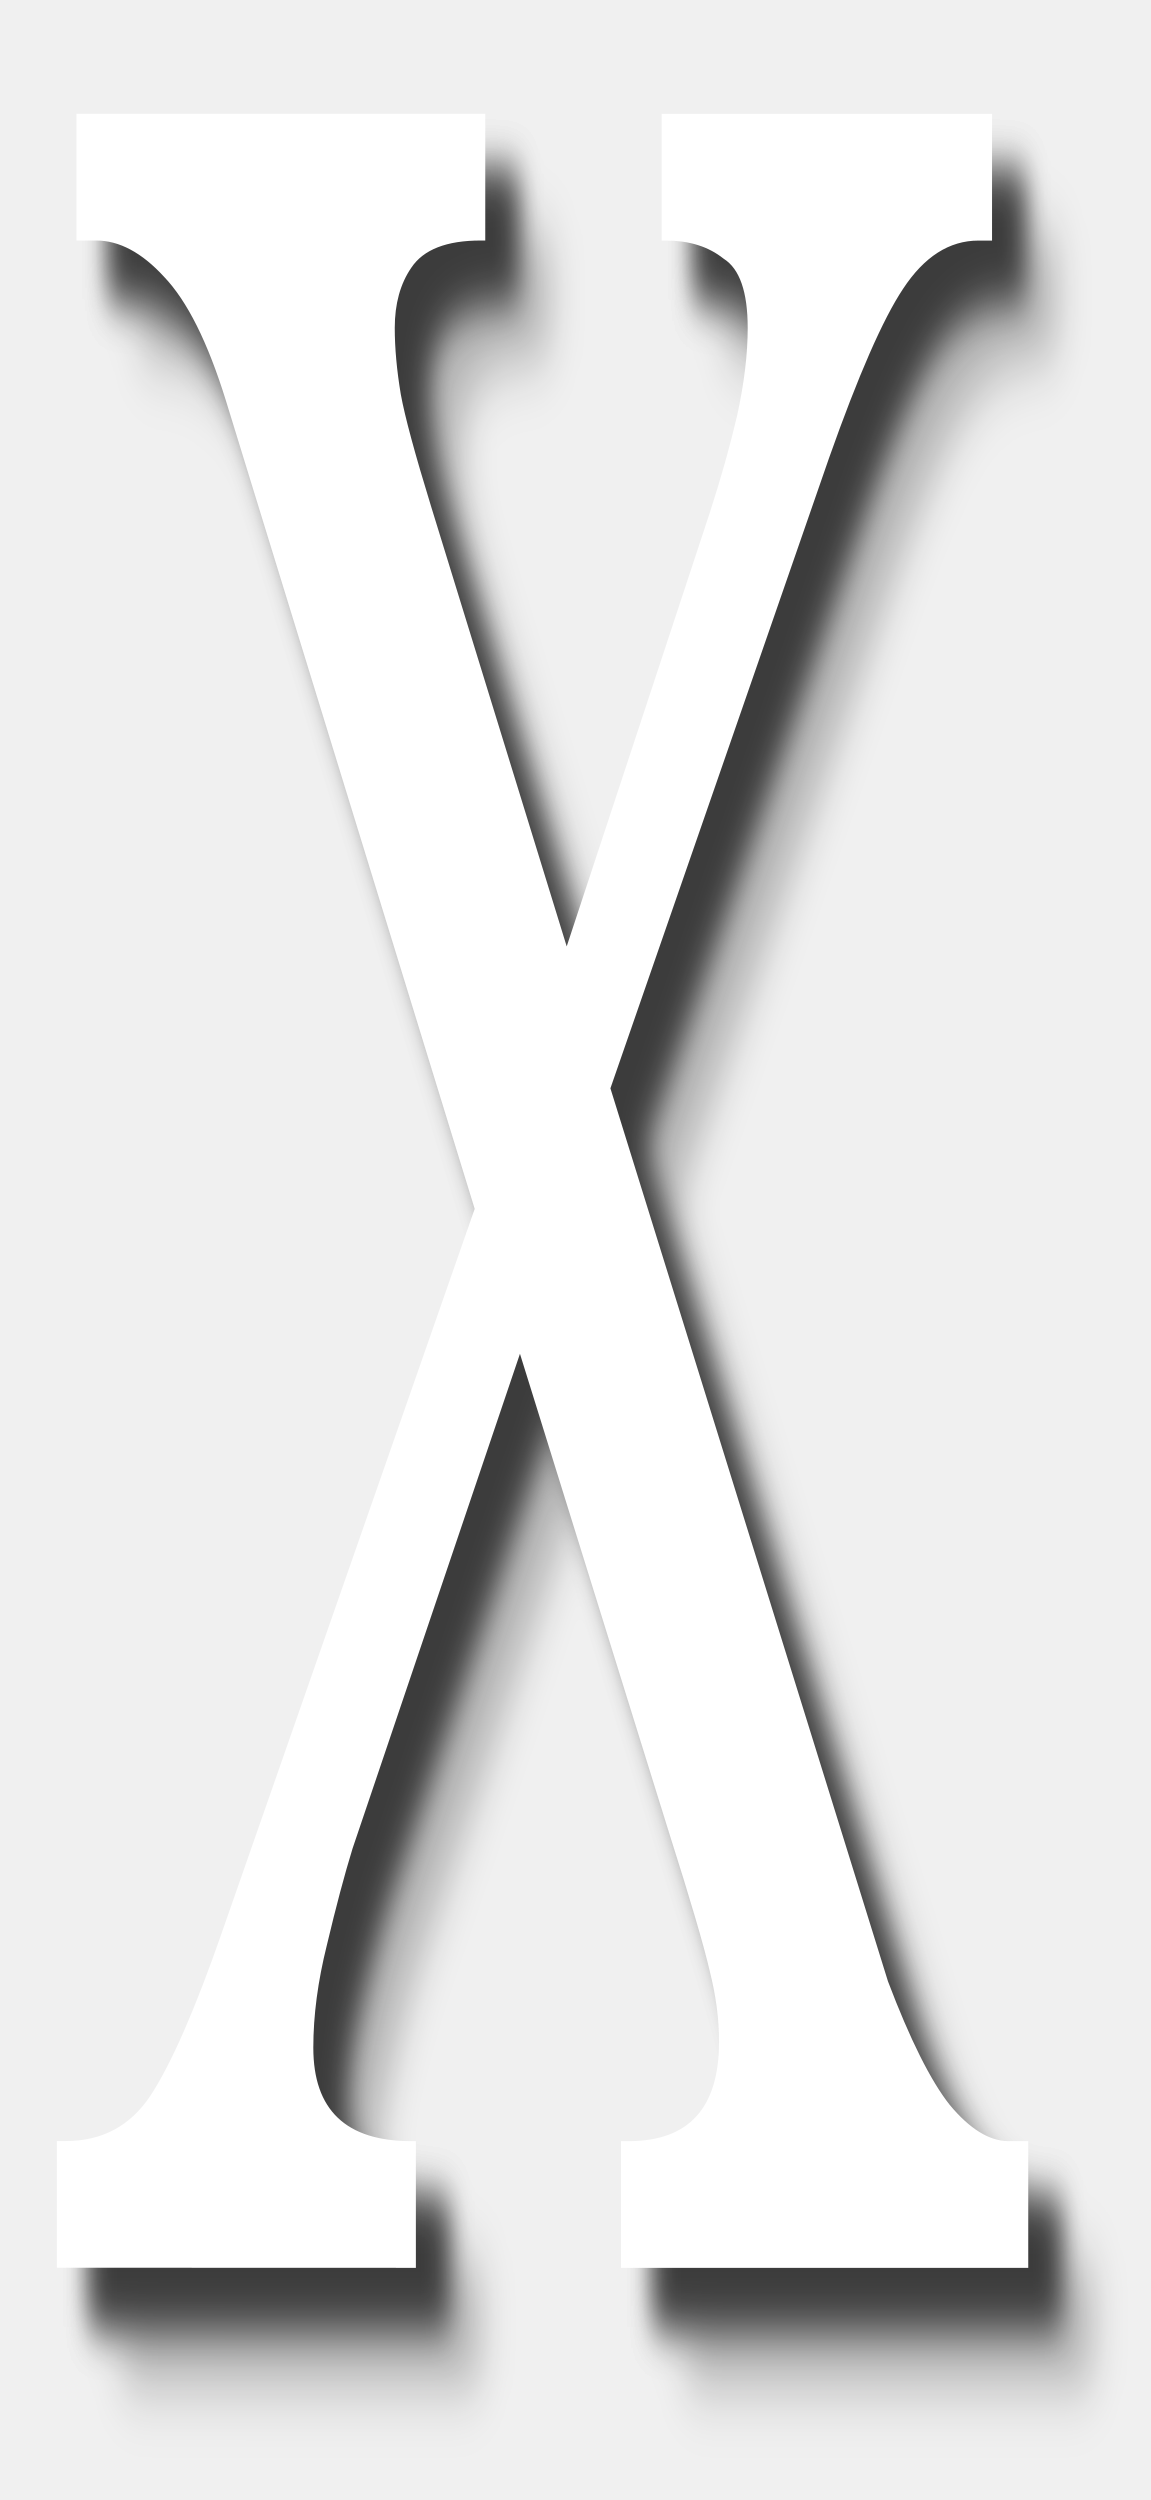
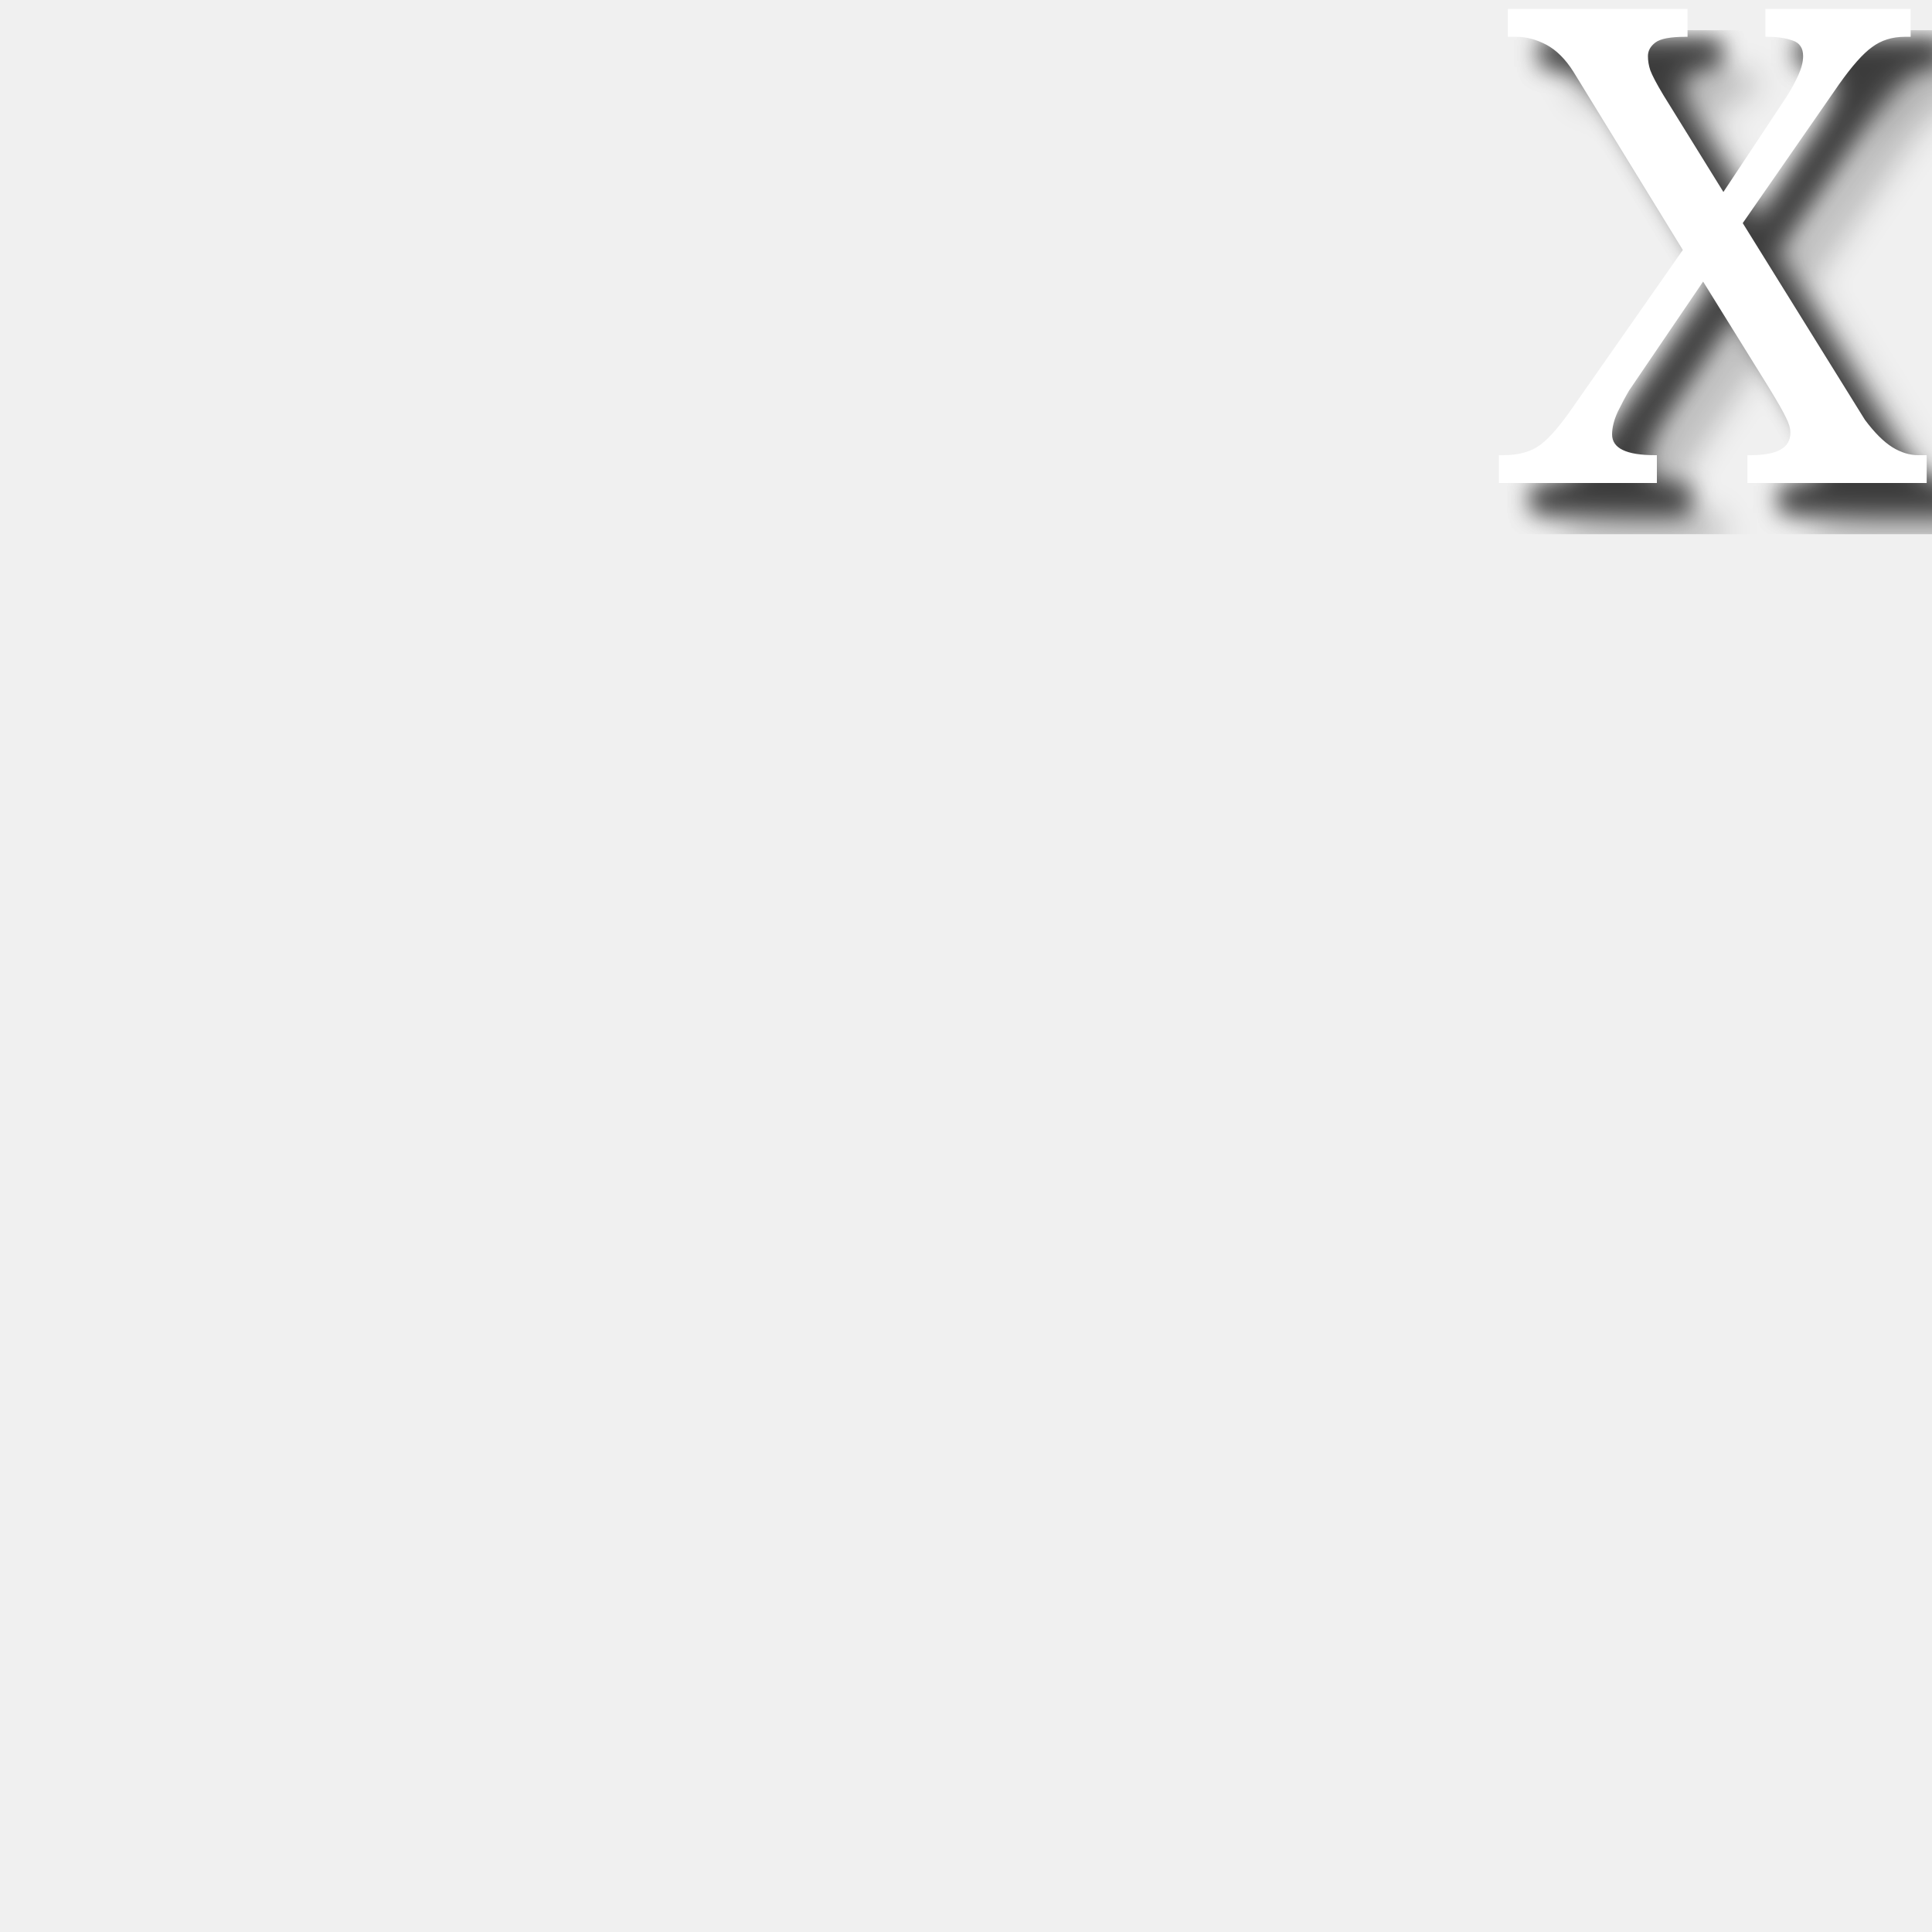
- <svg xmlns="http://www.w3.org/2000/svg" width="19.414" height="42.191" version="1.1" viewBox="0 0 19.414 42.191">
+ <svg xmlns="http://www.w3.org/2000/svg" width="64" height="64" preserveAspectRatio="xMaxYMin" version="1.1" viewBox="0 0 64 64">
  <defs>
    <filter id="filter514" x="-.059" y="-.053" width="1.184" height="1.161" color-interpolation-filters="sRGB">
      <feFlood flood-color="rgb(0,0,0)" flood-opacity=".498" result="flood" />
      <feComposite in="flood" in2="SourceGraphic" operator="in" result="composite1" />
      <feGaussianBlur in="composite1" result="blur" stdDeviation="0.4" />
      <feOffset dx="1.1" dy="1" result="offset" />
      <feComposite in="SourceGraphic" in2="offset" result="fbSourceGraphic" />
      <feColorMatrix in="fbSourceGraphic" result="fbSourceGraphicAlpha" values="0 0 0 -1 0 0 0 0 -1 0 0 0 0 -1 0 0 0 0 1 0" />
      <feFlood flood-color="rgb(0,0,0)" flood-opacity=".498" in="fbSourceGraphic" result="flood" />
      <feComposite in="flood" in2="fbSourceGraphic" operator="in" result="composite1" />
      <feGaussianBlur in="composite1" result="blur" stdDeviation="0.4" />
      <feOffset dx="1.1" dy="1" result="offset" />
      <feComposite in="fbSourceGraphic" in2="offset" result="composite2" />
    </filter>
  </defs>
-   <g transform="translate(17.557 38.271)">
-     <g transform="scale(.5 1)" fill="#fff" filter="url(#filter514)" stroke-width="2.845" aria-label="X">
-       <path d="m-33.194 0v-2.138h0.305q1.833 0 2.851-0.764 1.069-0.815 2.444-2.8l8.502-12.168-8.4-13.644q-0.916-1.476-2.087-2.087-1.12-0.611-2.291-0.611h-0.662v-2.138h13.797v2.138h-0.153q-1.731 0-2.342 0.458-0.56 0.407-0.56 1.018 0 0.509 0.204 1.12 0.204 0.56 1.018 1.884l4.582 7.433 4.837-7.331q0.56-0.866 0.916-1.629 0.356-0.815 0.356-1.476 0-0.916-0.815-1.171-0.764-0.305-1.935-0.305h-0.153v-2.138h11.15v2.138h-0.458q-1.476 0-2.546 0.815-1.018 0.764-2.495 2.851l-7.382 10.641 9.368 15.07q1.12 1.476 2.087 2.087 1.018 0.611 1.986 0.611h0.662v2.138h-13.746v-2.138h0.255q3.055 0 3.055-1.68 0-0.56-0.305-1.171-0.305-0.662-1.375-2.342l-5.04-8.095-5.651 8.35q-0.407 0.662-0.866 1.629-0.458 0.916-0.458 1.731 0 1.578 3.309 1.578h0.153v2.138z" />
-     </g>
+   <g filter="url(#filter514)">
+     <text id="val" fill="#ffffff" font-family="serif" font-size="22px" x="64" y="16" text-anchor="end">X</text>
  </g>
</svg>
